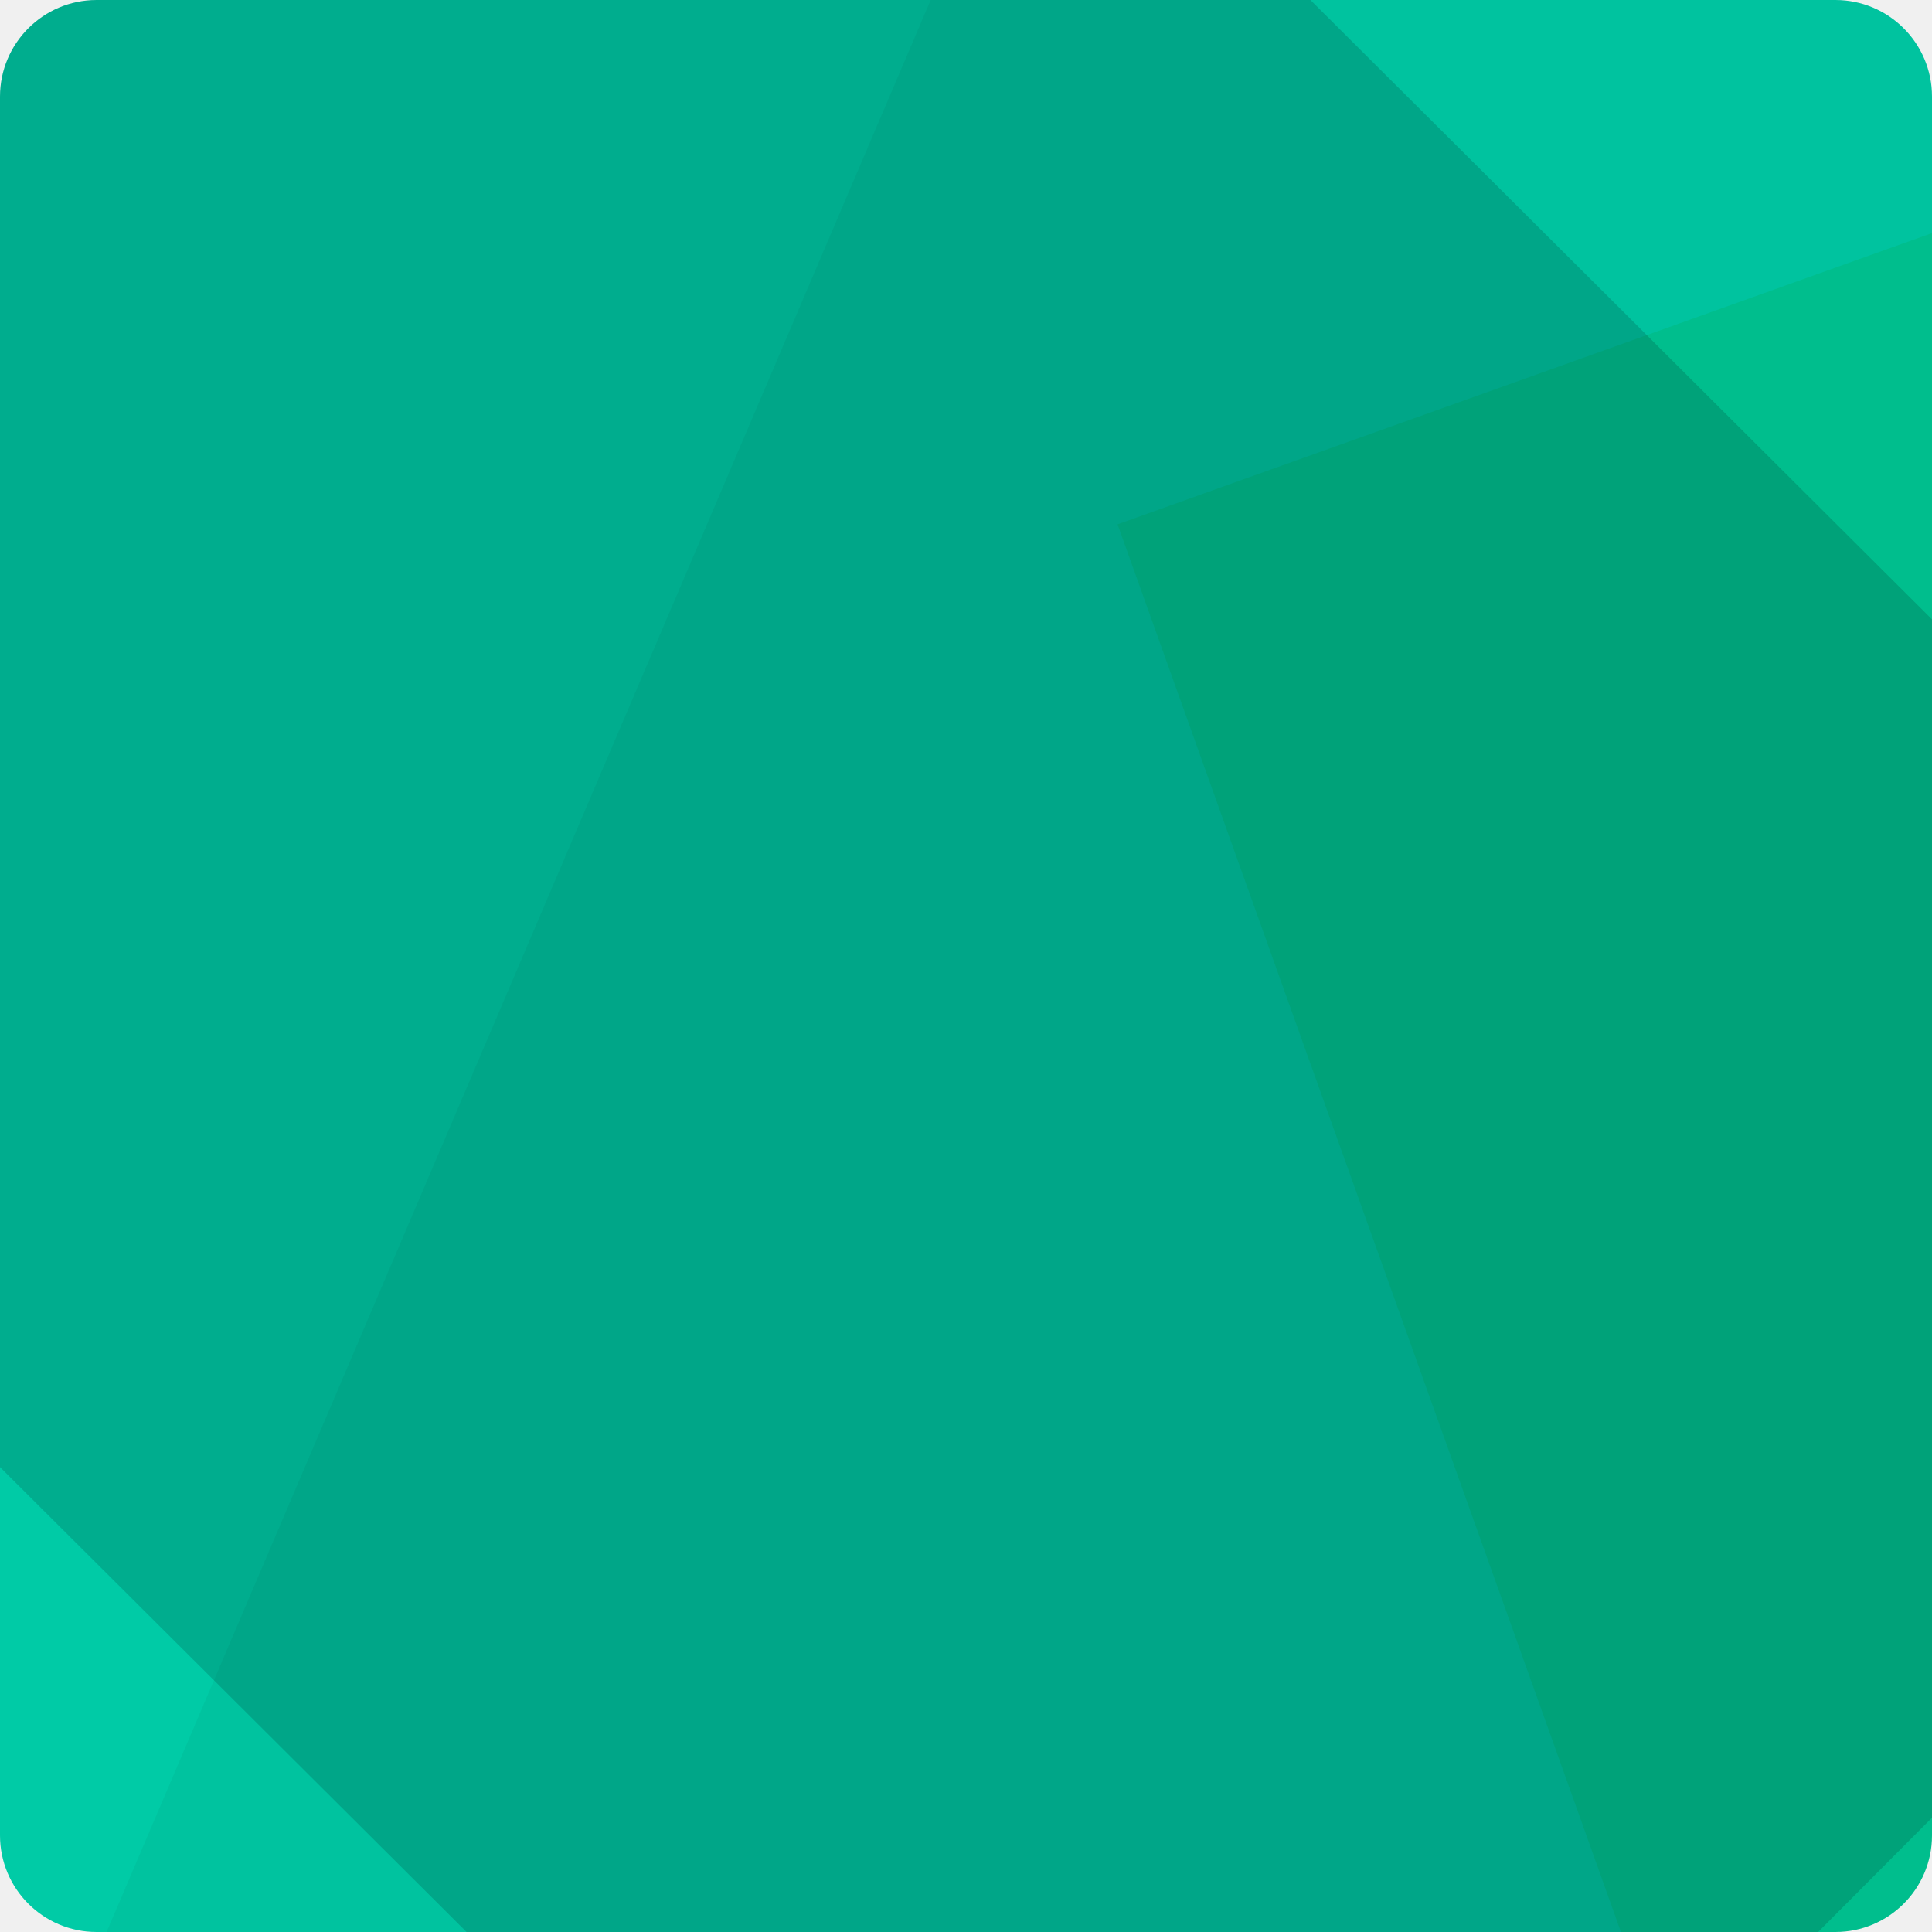
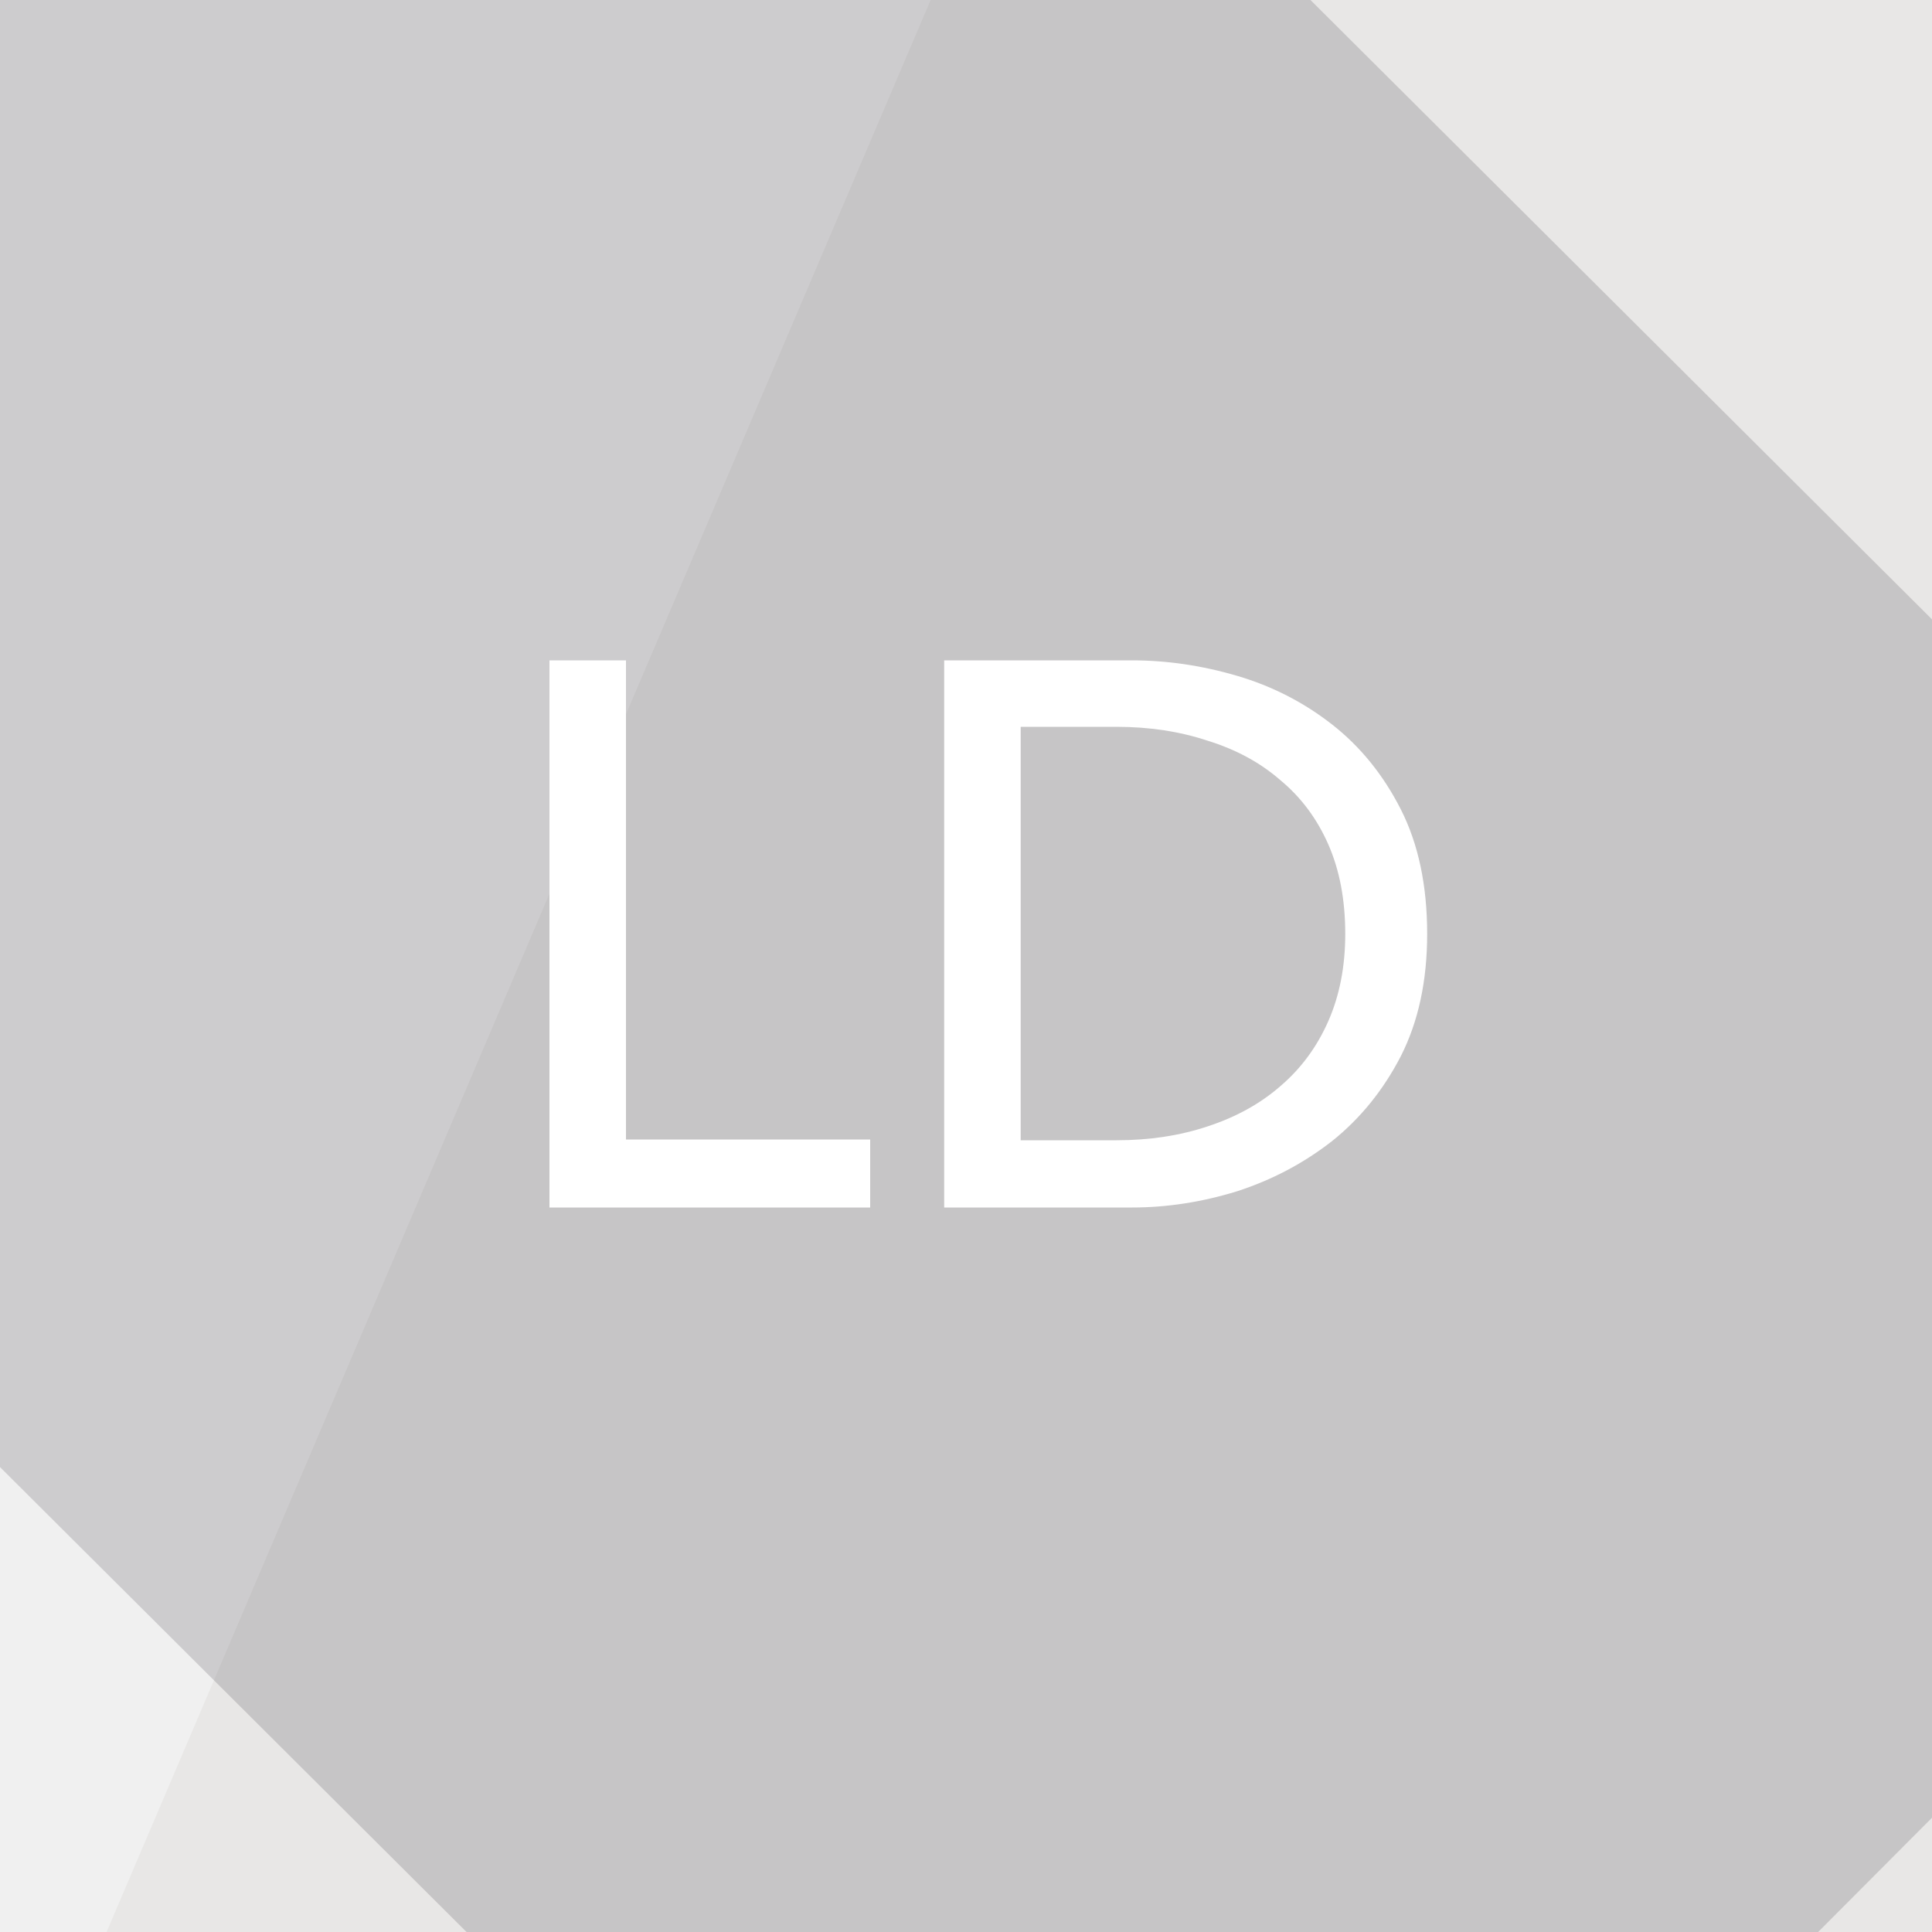
<svg xmlns="http://www.w3.org/2000/svg" width="40" height="40" viewBox="0 0 40 40" fill="none">
-   <mask id="mask0" mask-type="alpha" maskUnits="userSpaceOnUse" x="0" y="0" width="40" height="40">
-     <path d="M0 2C0 0.895 0.895 0 2 0H38C39.105 0 40 0.895 40 2V38C40 39.105 39.105 40 38 40H2C0.895 40 0 39.105 0 38V2Z" fill="#C4C4C4" />
-   </mask>
-   <g mask="url(#mask0)">
-     <mask id="mask1" mask-type="alpha" maskUnits="userSpaceOnUse" x="0" y="0" width="40" height="40">
-       <rect width="40" height="40" fill="url(#paint0_linear)" />
-     </mask>
-     <g mask="url(#mask1)">
-       <rect width="40" height="40" fill="#00CBA6" />
-       <g style="mix-blend-mode:multiply" opacity="0.15">
-         <rect x="47.936" y="80.205" width="73.65" height="34.623" transform="rotate(-109.677 47.9364 80.2047)" fill="#00CB3C" />
-       </g>
-       <g style="mix-blend-mode:multiply" opacity="0.05">
-         <rect x="-4.012" y="54.58" width="83.561" height="39.283" transform="rotate(-66.9 -4.01187 54.5804)" fill="#46310F" />
-       </g>
-       <g style="mix-blend-mode:multiply" opacity="0.15">
-         <rect x="0.236" y="-26.802" width="73.65" height="40.667" transform="rotate(44.8998 0.235809 -26.802)" fill="#06010C" />
-       </g>
-     </g>
+   <g style="mix-blend-mode:multiply" opacity="0.05">
+     <rect x="-4.012" y="54.58" width="83.561" height="39.283" transform="rotate(-66.9 -4.01187 54.5804)" fill="#46310F" />
  </g>
-   <defs>
-     <linearGradient id="paint0_linear" x1="40" y1="40" x2="40" y2="0" gradientUnits="userSpaceOnUse">
-       <stop stop-color="#FFC9B3" />
-       <stop offset="1" stop-color="#FFD2C2" />
-     </linearGradient>
-   </defs>
+   <g style="mix-blend-mode:multiply" opacity="0.15">
+     <rect x="0.236" y="-26.802" width="73.65" height="40.667" transform="rotate(44.8998 0.235809 -26.802)" fill="#06010C" />
+   </g>
+   <path d="M12.96 23.592H18.016V25H11.376V13.672H12.96V23.592ZM19.548 13.672H23.436C24.161 13.672 24.887 13.779 25.612 13.992C26.337 14.205 26.993 14.541 27.58 15C28.166 15.459 28.641 16.045 29.004 16.76C29.366 17.475 29.548 18.333 29.548 19.336C29.548 20.307 29.366 21.149 29.004 21.864C28.641 22.568 28.166 23.155 27.58 23.624C26.993 24.083 26.337 24.429 25.612 24.664C24.887 24.888 24.161 25 23.436 25H19.548V13.672ZM21.132 23.608H23.116C23.799 23.608 24.428 23.512 25.004 23.32C25.59 23.128 26.092 22.851 26.508 22.488C26.934 22.125 27.265 21.677 27.5 21.144C27.735 20.611 27.852 20.008 27.852 19.336C27.852 18.632 27.735 18.013 27.5 17.48C27.265 16.947 26.934 16.504 26.508 16.152C26.092 15.789 25.59 15.517 25.004 15.336C24.428 15.144 23.799 15.048 23.116 15.048H21.132V23.608Z" fill="white" />
</svg>
